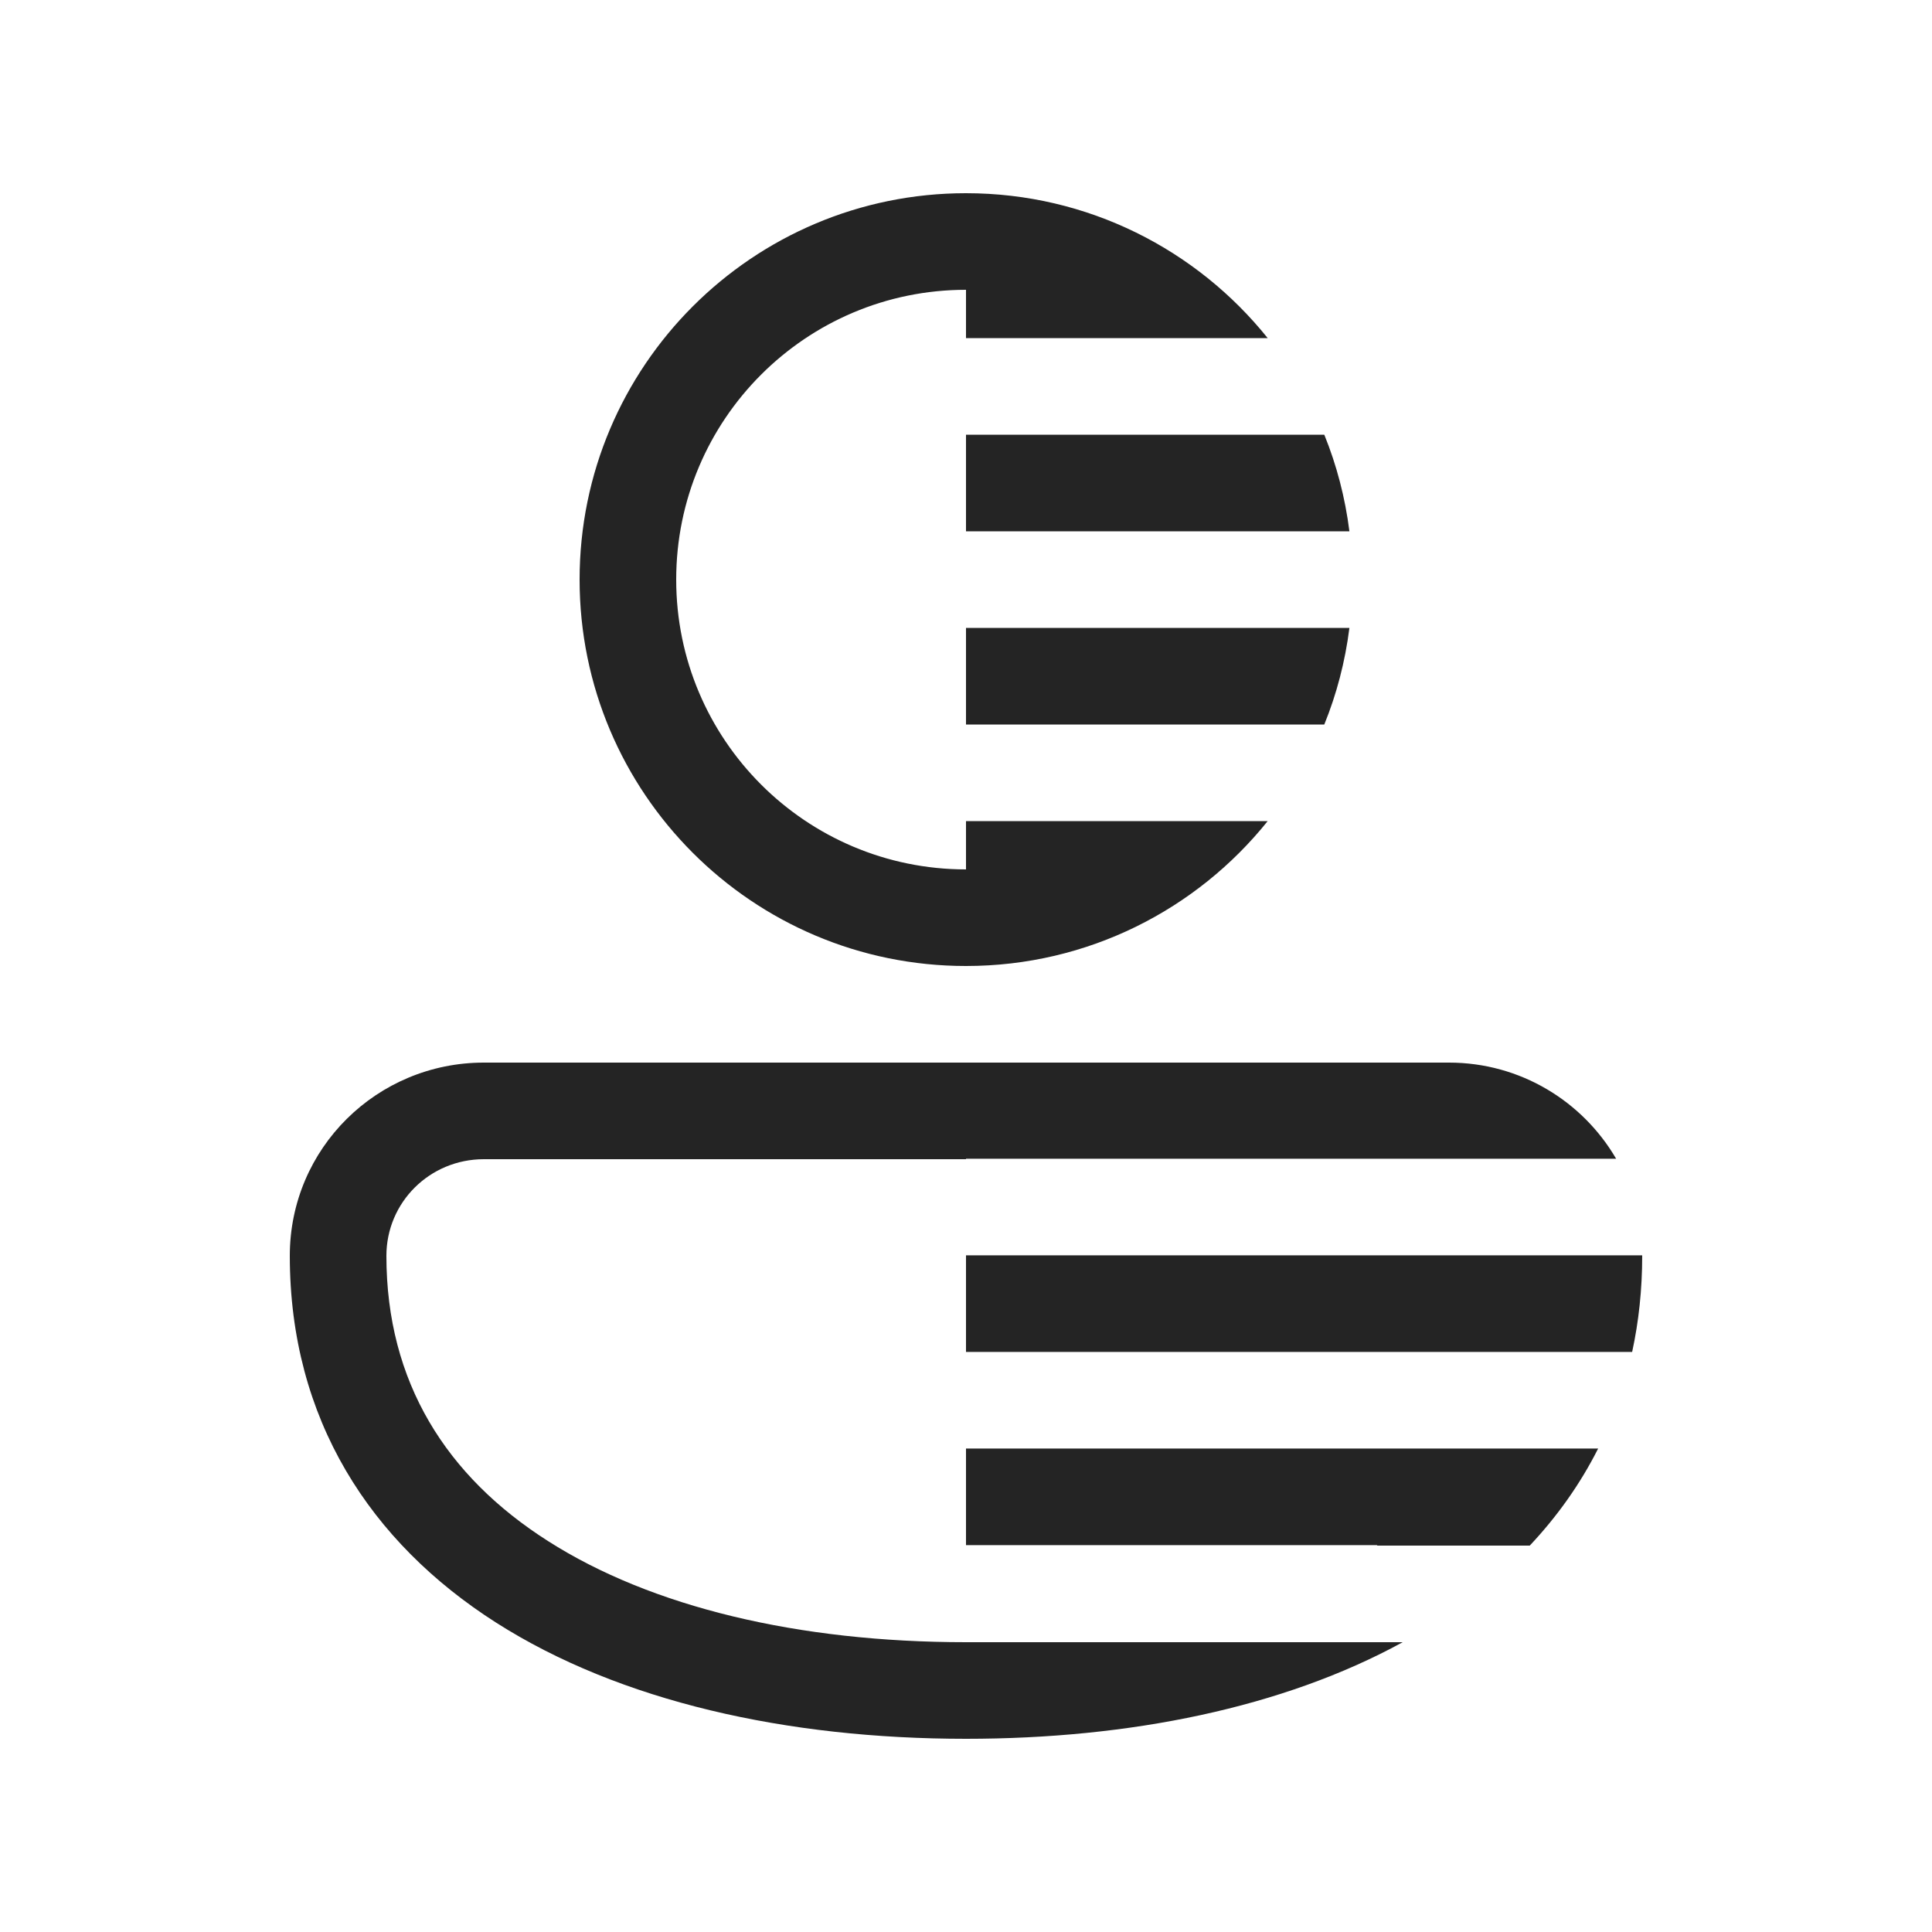
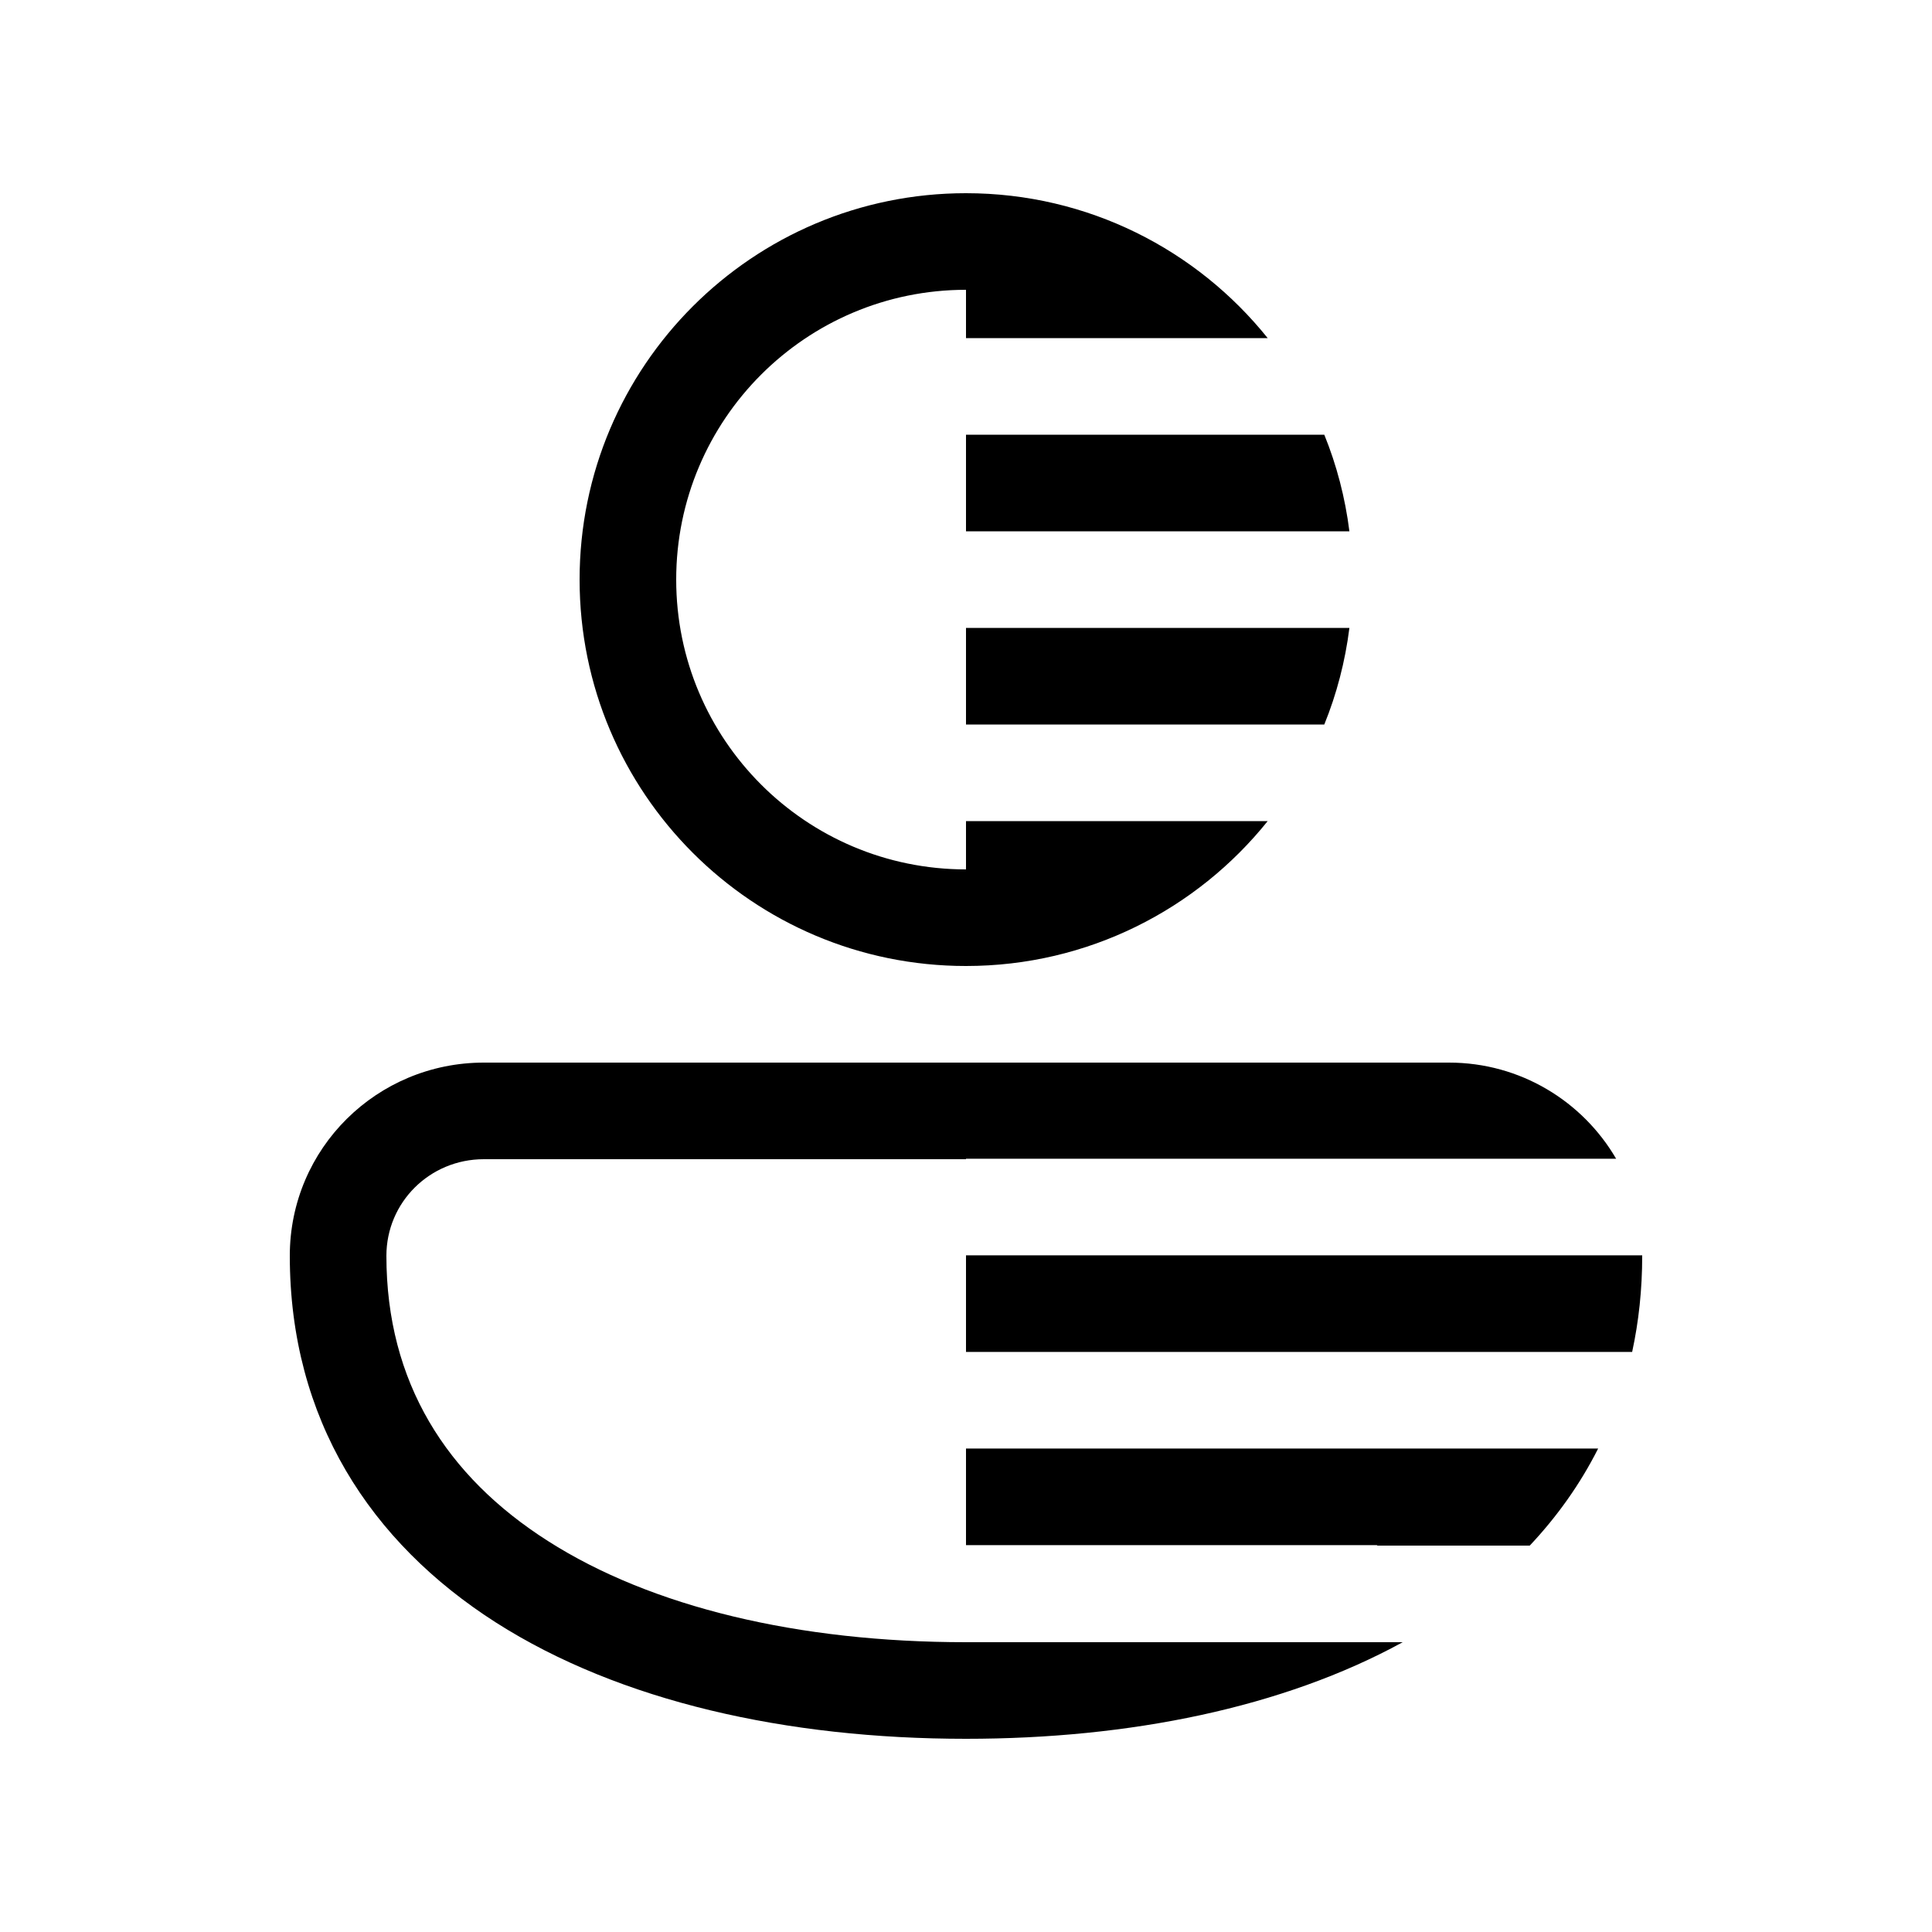
<svg width="20" height="20" viewBox="0 0 20 20" fill="none">
-   <path d="M6 6C6 3.791 7.791 2 10 2C11.263 2 12.39 2.586 13.123 3.5H10V3C8.343 3 7 4.343 7 6C7 7.657 8.343 9 10 9V8.5H13.123C12.39 9.414 11.263 10 10 10C7.791 10 6 8.209 6 6ZM13.709 7.5H10V6.5H13.969C13.925 6.849 13.837 7.185 13.709 7.5ZM13.969 5.5C13.925 5.151 13.837 4.815 13.709 4.5H10V5.5H13.969ZM3 13C3 11.887 3.903 11 5.009 11L15 11C15.738 11 16.383 11.4 16.73 11.995H10V12L5.009 12C4.448 12 4 12.447 4 13C4 14.309 4.622 15.284 5.673 15.953C6.743 16.636 8.265 17 10 17L14.521 17C13.282 17.678 11.694 18 10 18C8.145 18 6.417 17.614 5.135 16.797C3.833 15.966 3 14.691 3 13ZM10 13.995V12.995H17L17 13C17 13.35 16.964 13.681 16.896 13.995L10 13.995ZM16.544 14.995C16.358 15.364 16.119 15.699 15.836 16H14.253C14.255 15.998 14.258 15.997 14.26 15.995H10V14.995H16.544Z" fill="#242424" />
+   <path d="M6 6C6 3.791 7.791 2 10 2C11.263 2 12.39 2.586 13.123 3.5H10V3C8.343 3 7 4.343 7 6C7 7.657 8.343 9 10 9V8.5H13.123C12.39 9.414 11.263 10 10 10C7.791 10 6 8.209 6 6ZM13.709 7.5H10V6.5H13.969C13.925 6.849 13.837 7.185 13.709 7.5ZM13.969 5.5C13.925 5.151 13.837 4.815 13.709 4.5H10V5.5H13.969ZM3 13C3 11.887 3.903 11 5.009 11L15 11C15.738 11 16.383 11.4 16.73 11.995H10V12L5.009 12C4.448 12 4 12.447 4 13C4 14.309 4.622 15.284 5.673 15.953C6.743 16.636 8.265 17 10 17L14.521 17C13.282 17.678 11.694 18 10 18C8.145 18 6.417 17.614 5.135 16.797C3.833 15.966 3 14.691 3 13ZM10 13.995V12.995H17L17 13C17 13.35 16.964 13.681 16.896 13.995L10 13.995ZM16.544 14.995C16.358 15.364 16.119 15.699 15.836 16H14.253C14.255 15.998 14.258 15.997 14.26 15.995H10V14.995H16.544Z" fill="currentColor" />
</svg>
